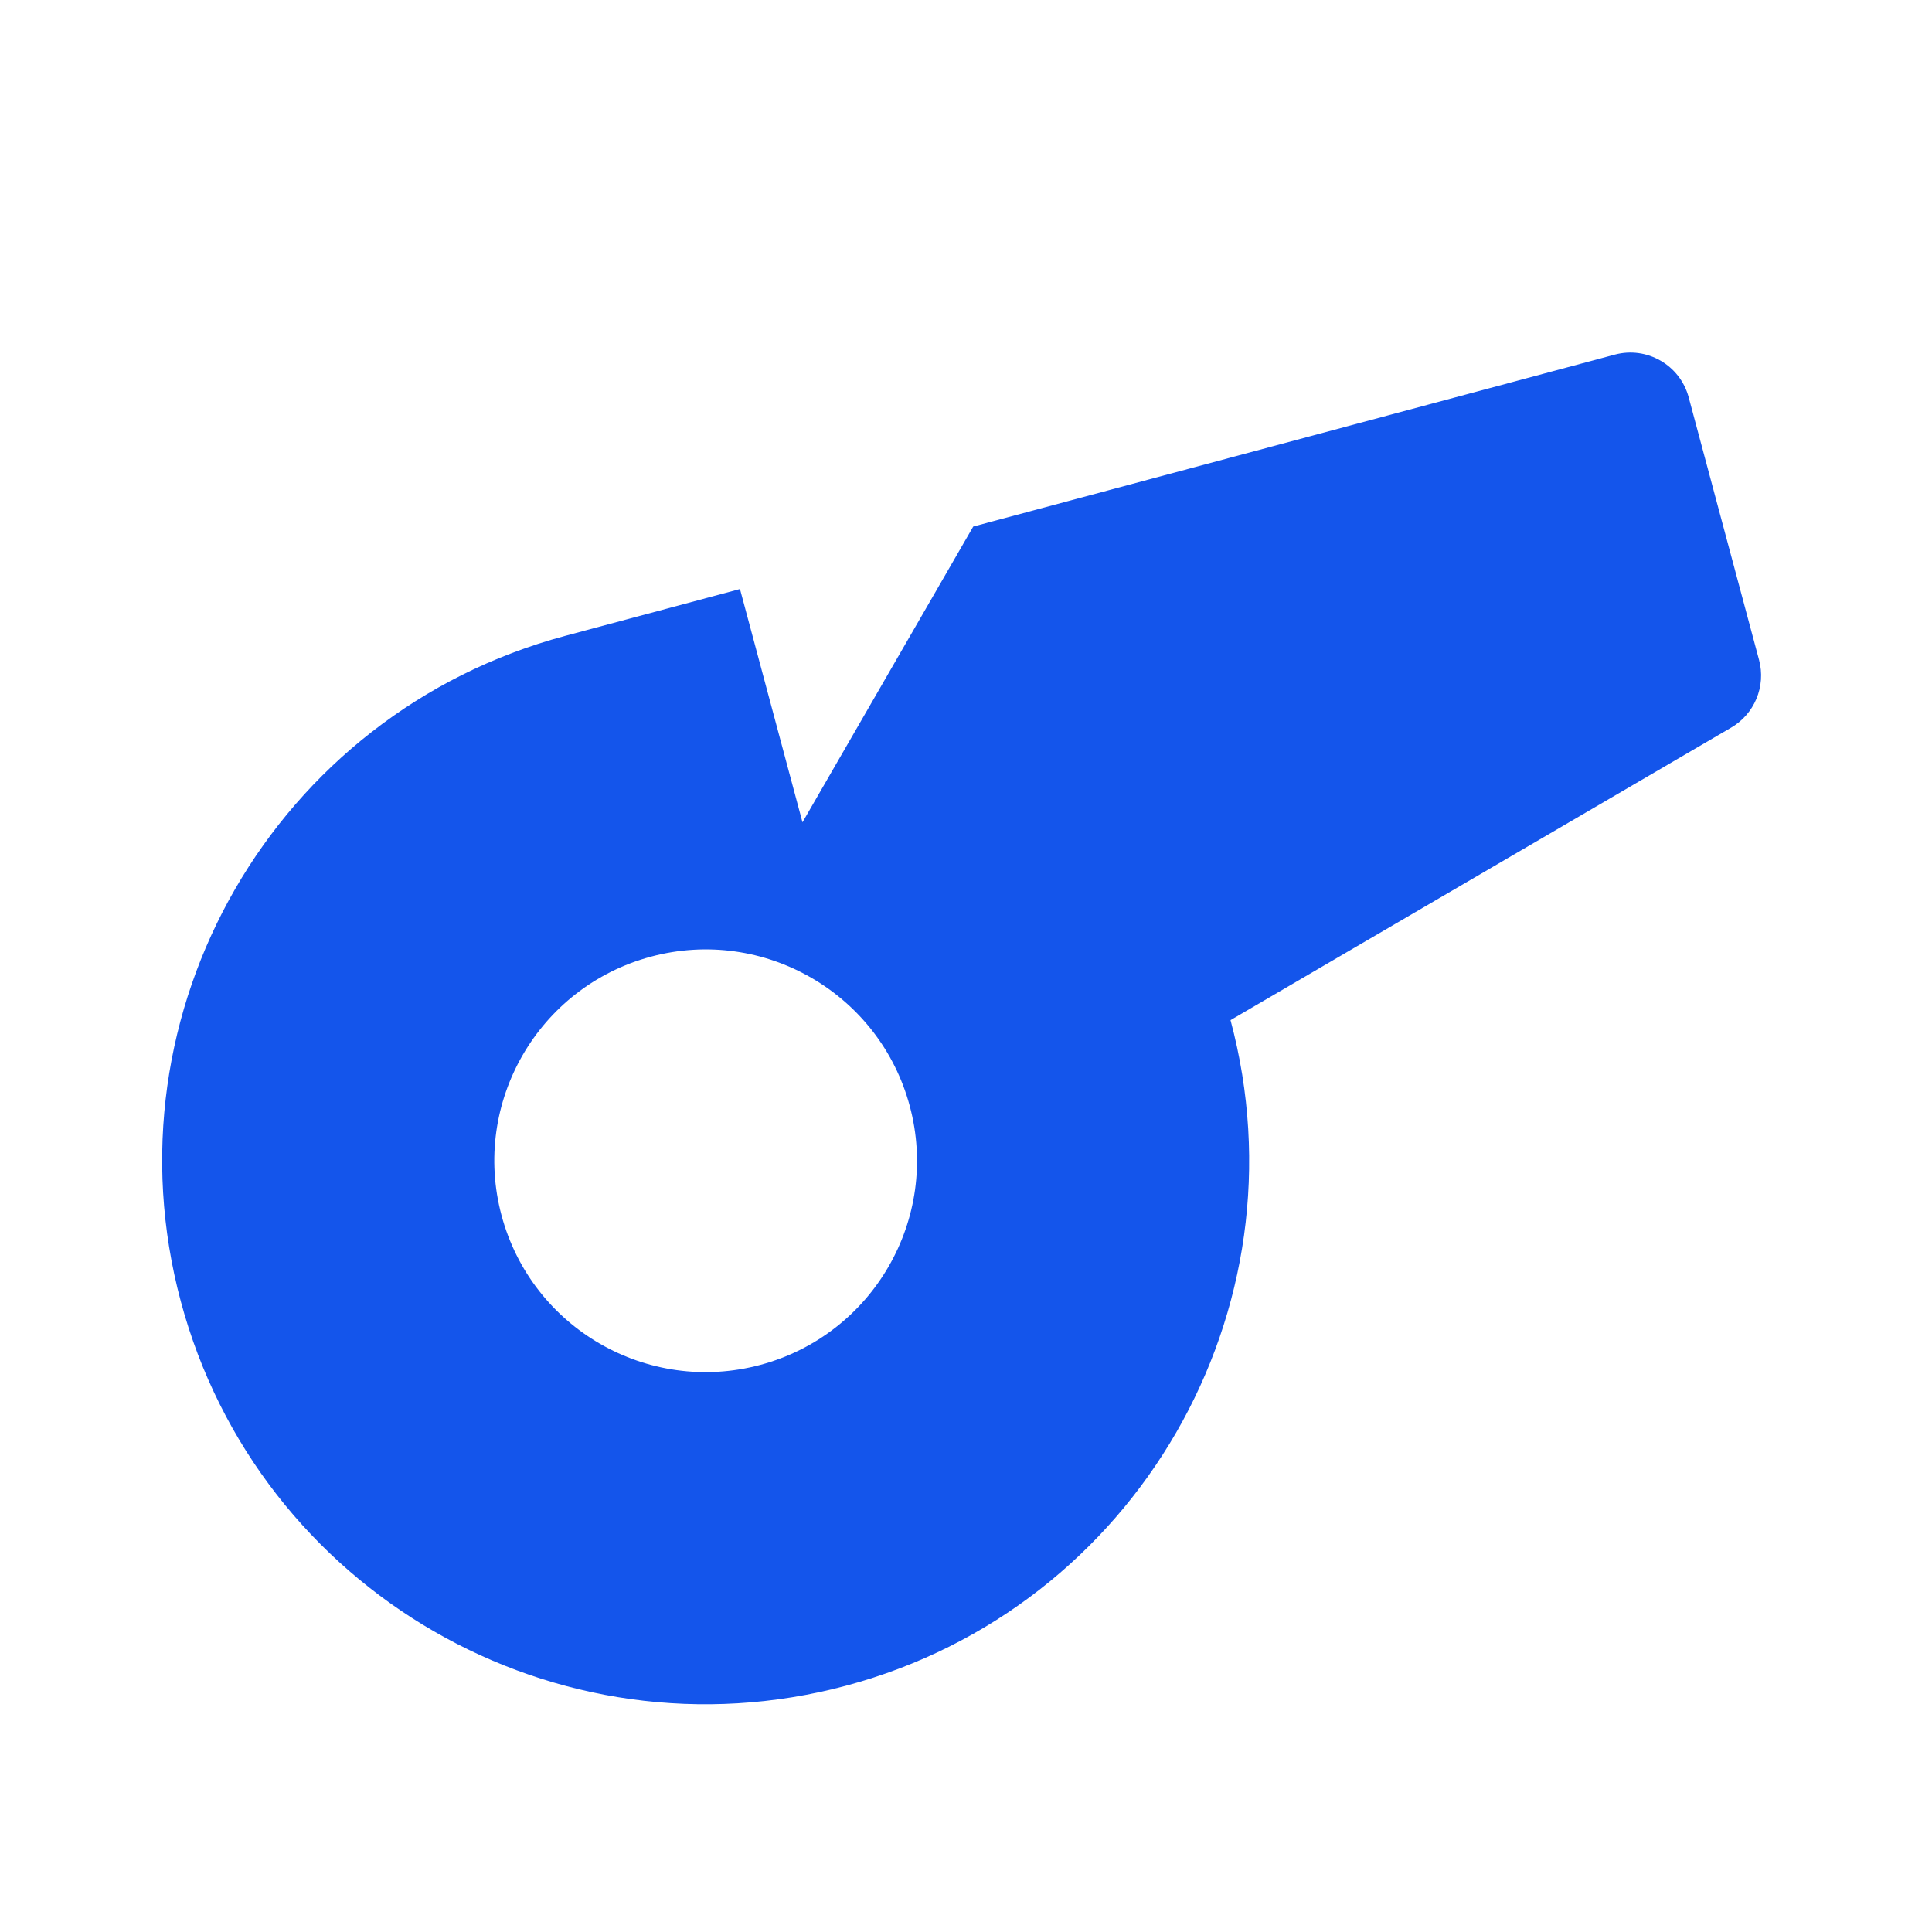
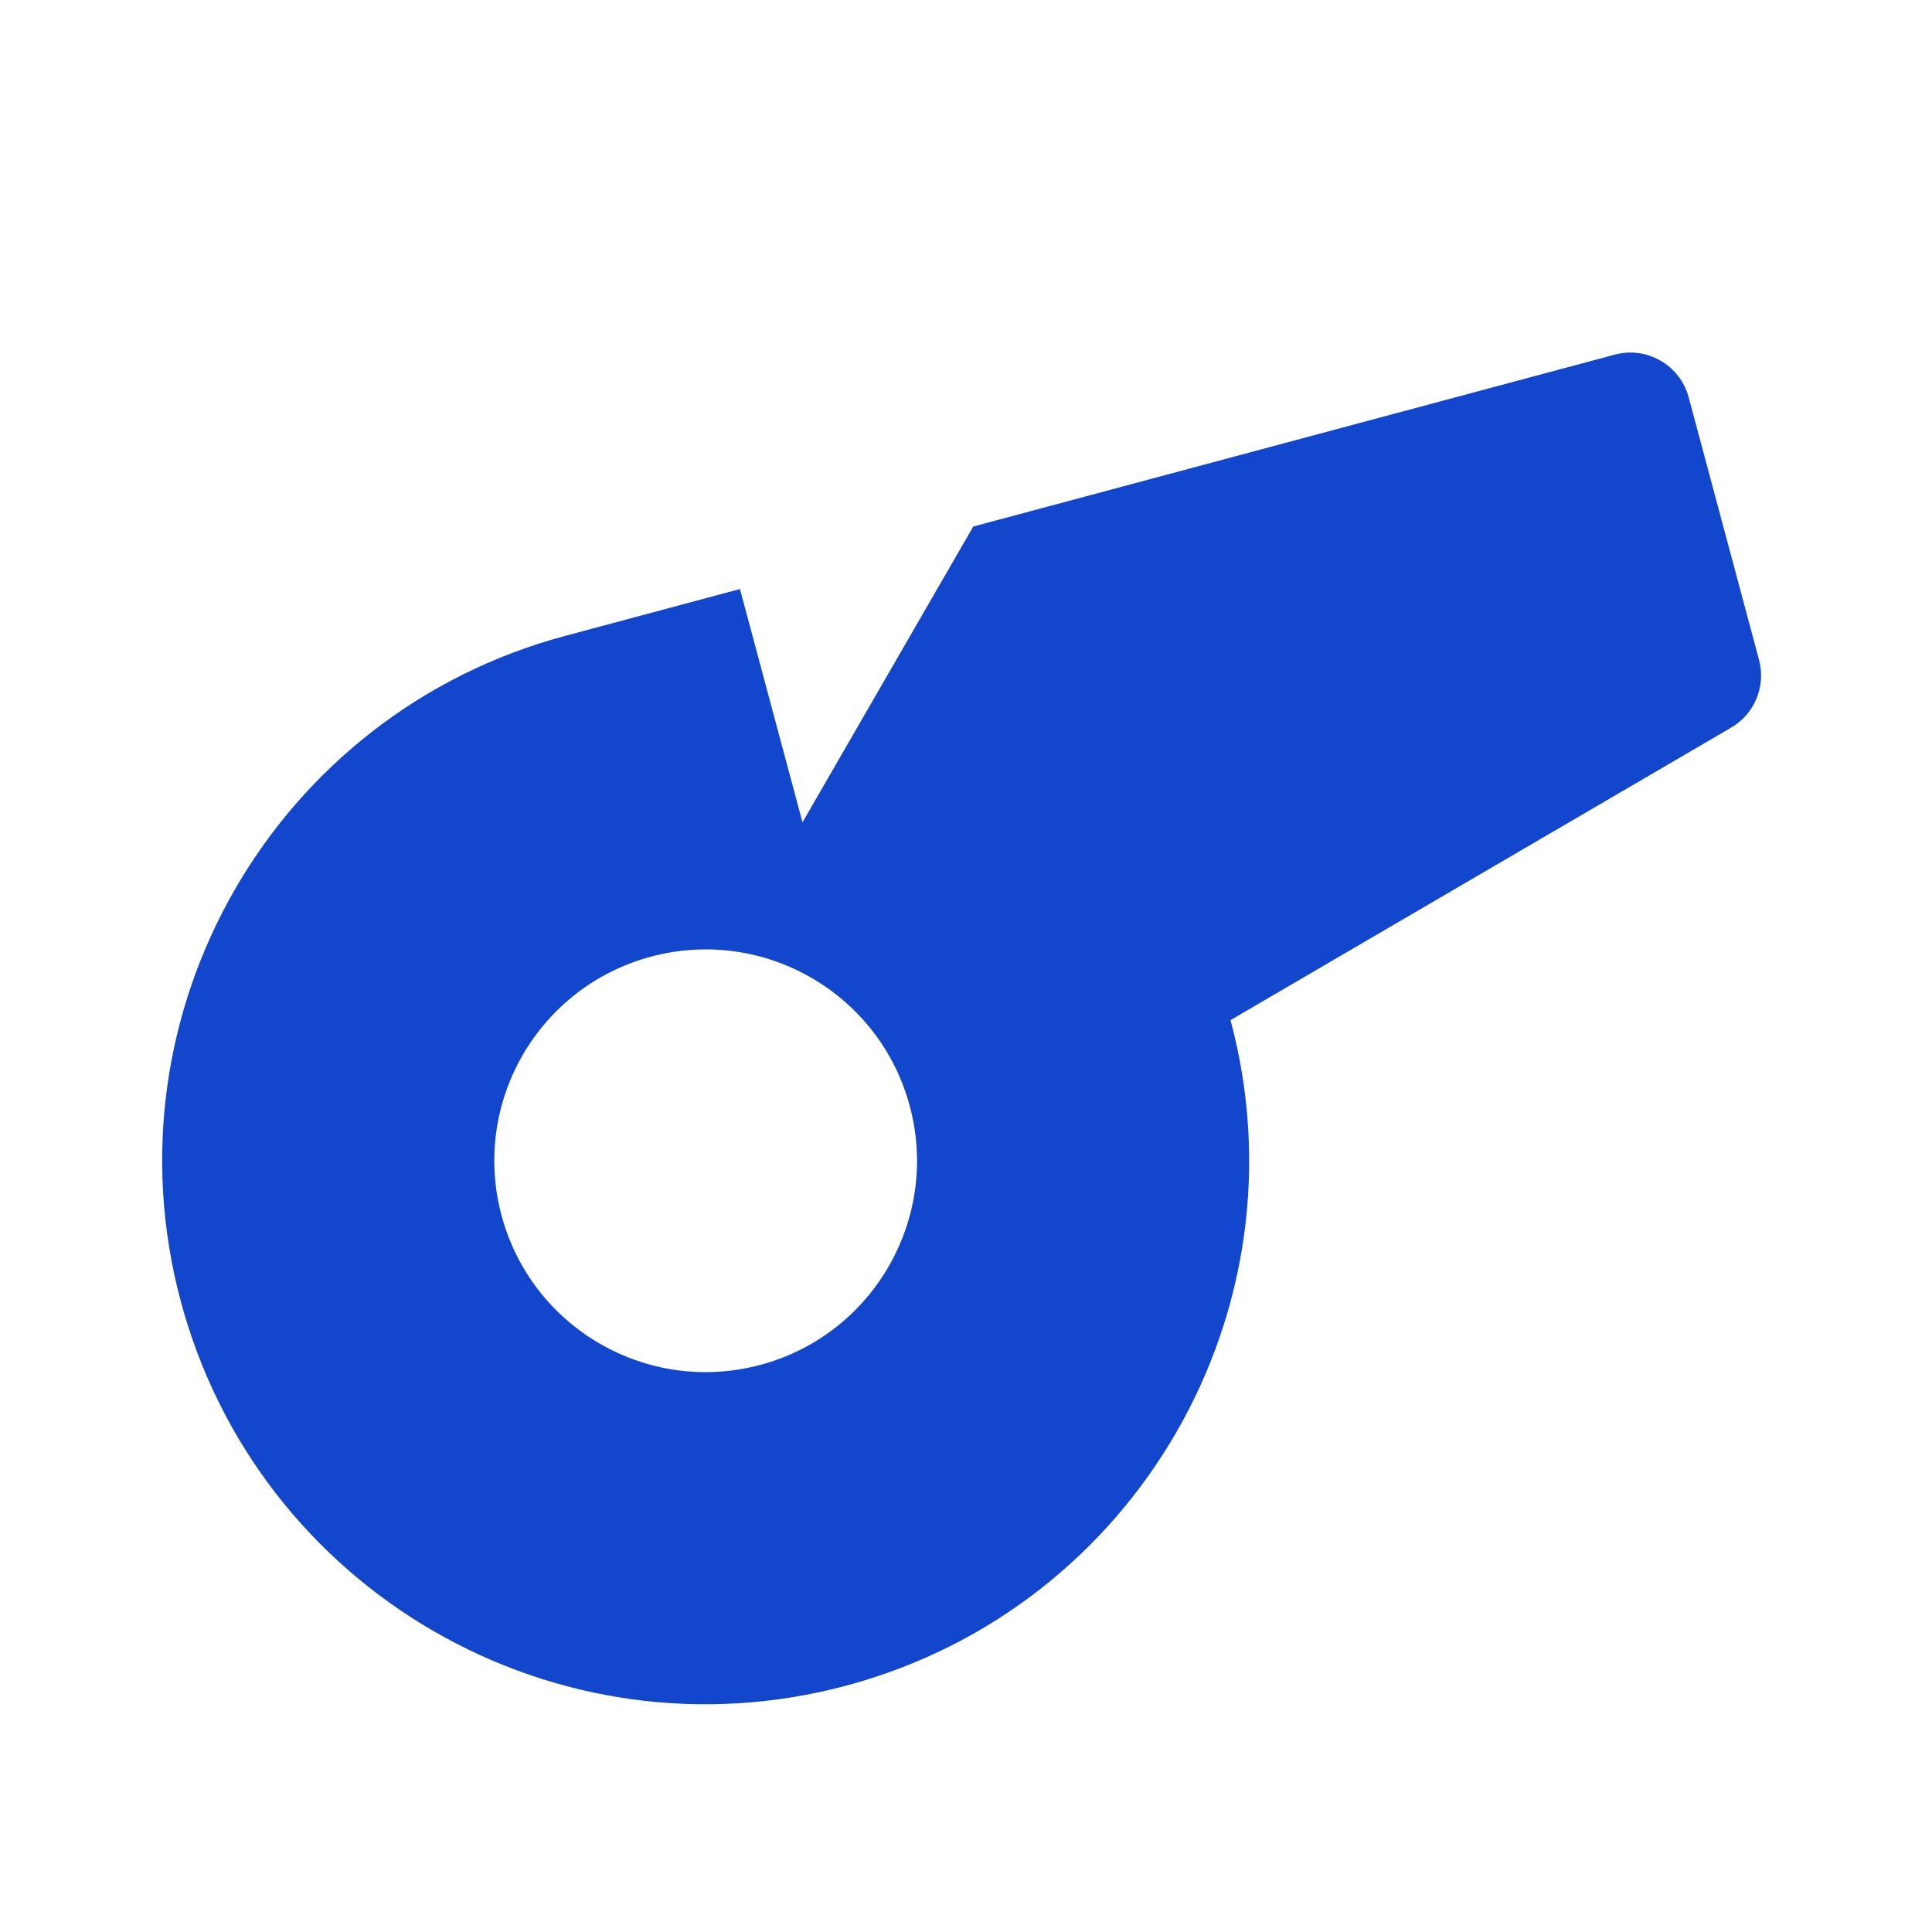
- <svg xmlns="http://www.w3.org/2000/svg" viewBox="0 0 64 64" color="#1455eb" role="img" aria-label="Coach Desk">
+ <svg xmlns="http://www.w3.org/2000/svg" viewBox="0 0 64 64" color="#1246cc" role="img" aria-label="Coach Desk">
  <style>
-     :root { color: #1455eb; }
-     @media (prefers-color-scheme: dark) { :root { color: #79bfff; } }
+     :root { color: #1246cc; }
+     @media (prefers-color-scheme: dark) { :root { color: #5891f0; } }
  </style>
  <path fill="currentColor" fill-rule="evenodd" transform="rotate(-15 32 32)" d="M22 18h6v8l8-8h22a2 2 0 0 1 2 2v9a2 2 0 0 1-1.5 1.94L40 36a18 18 0 1 1-18-18Zm0 11a7 7 0 1 0 0 14 7 7 0 0 0 0-14Z" />
</svg>
